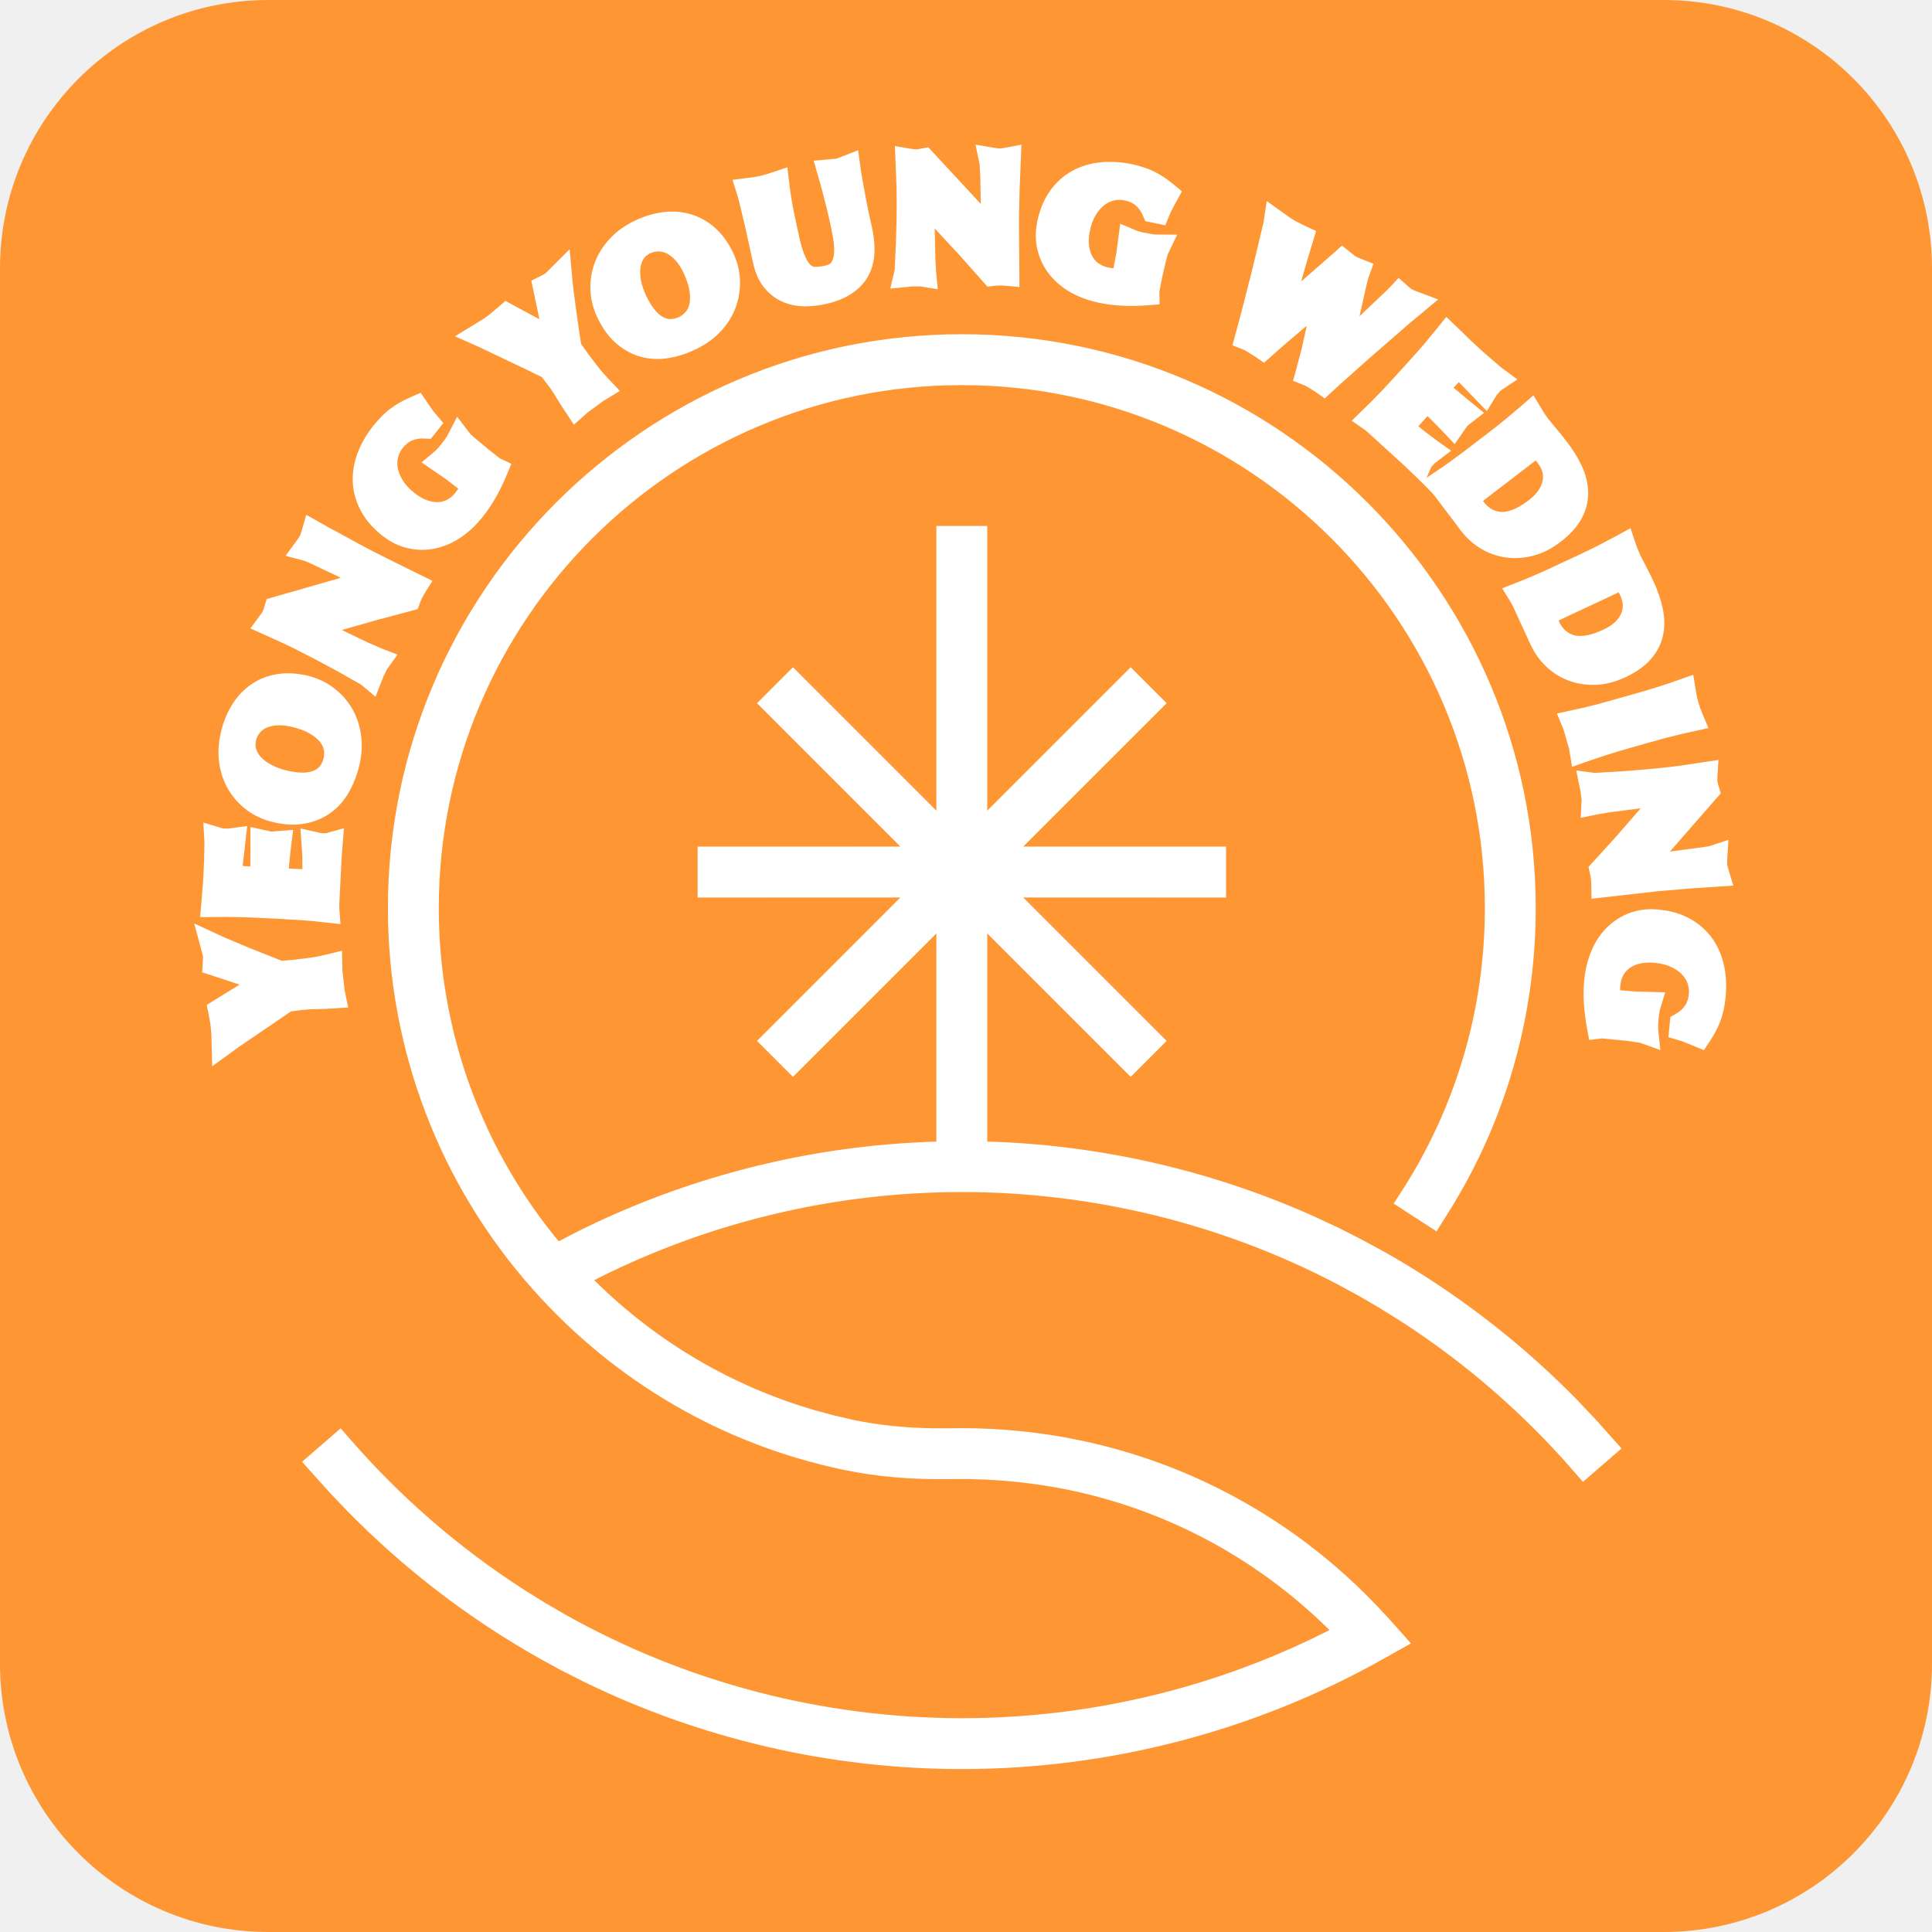
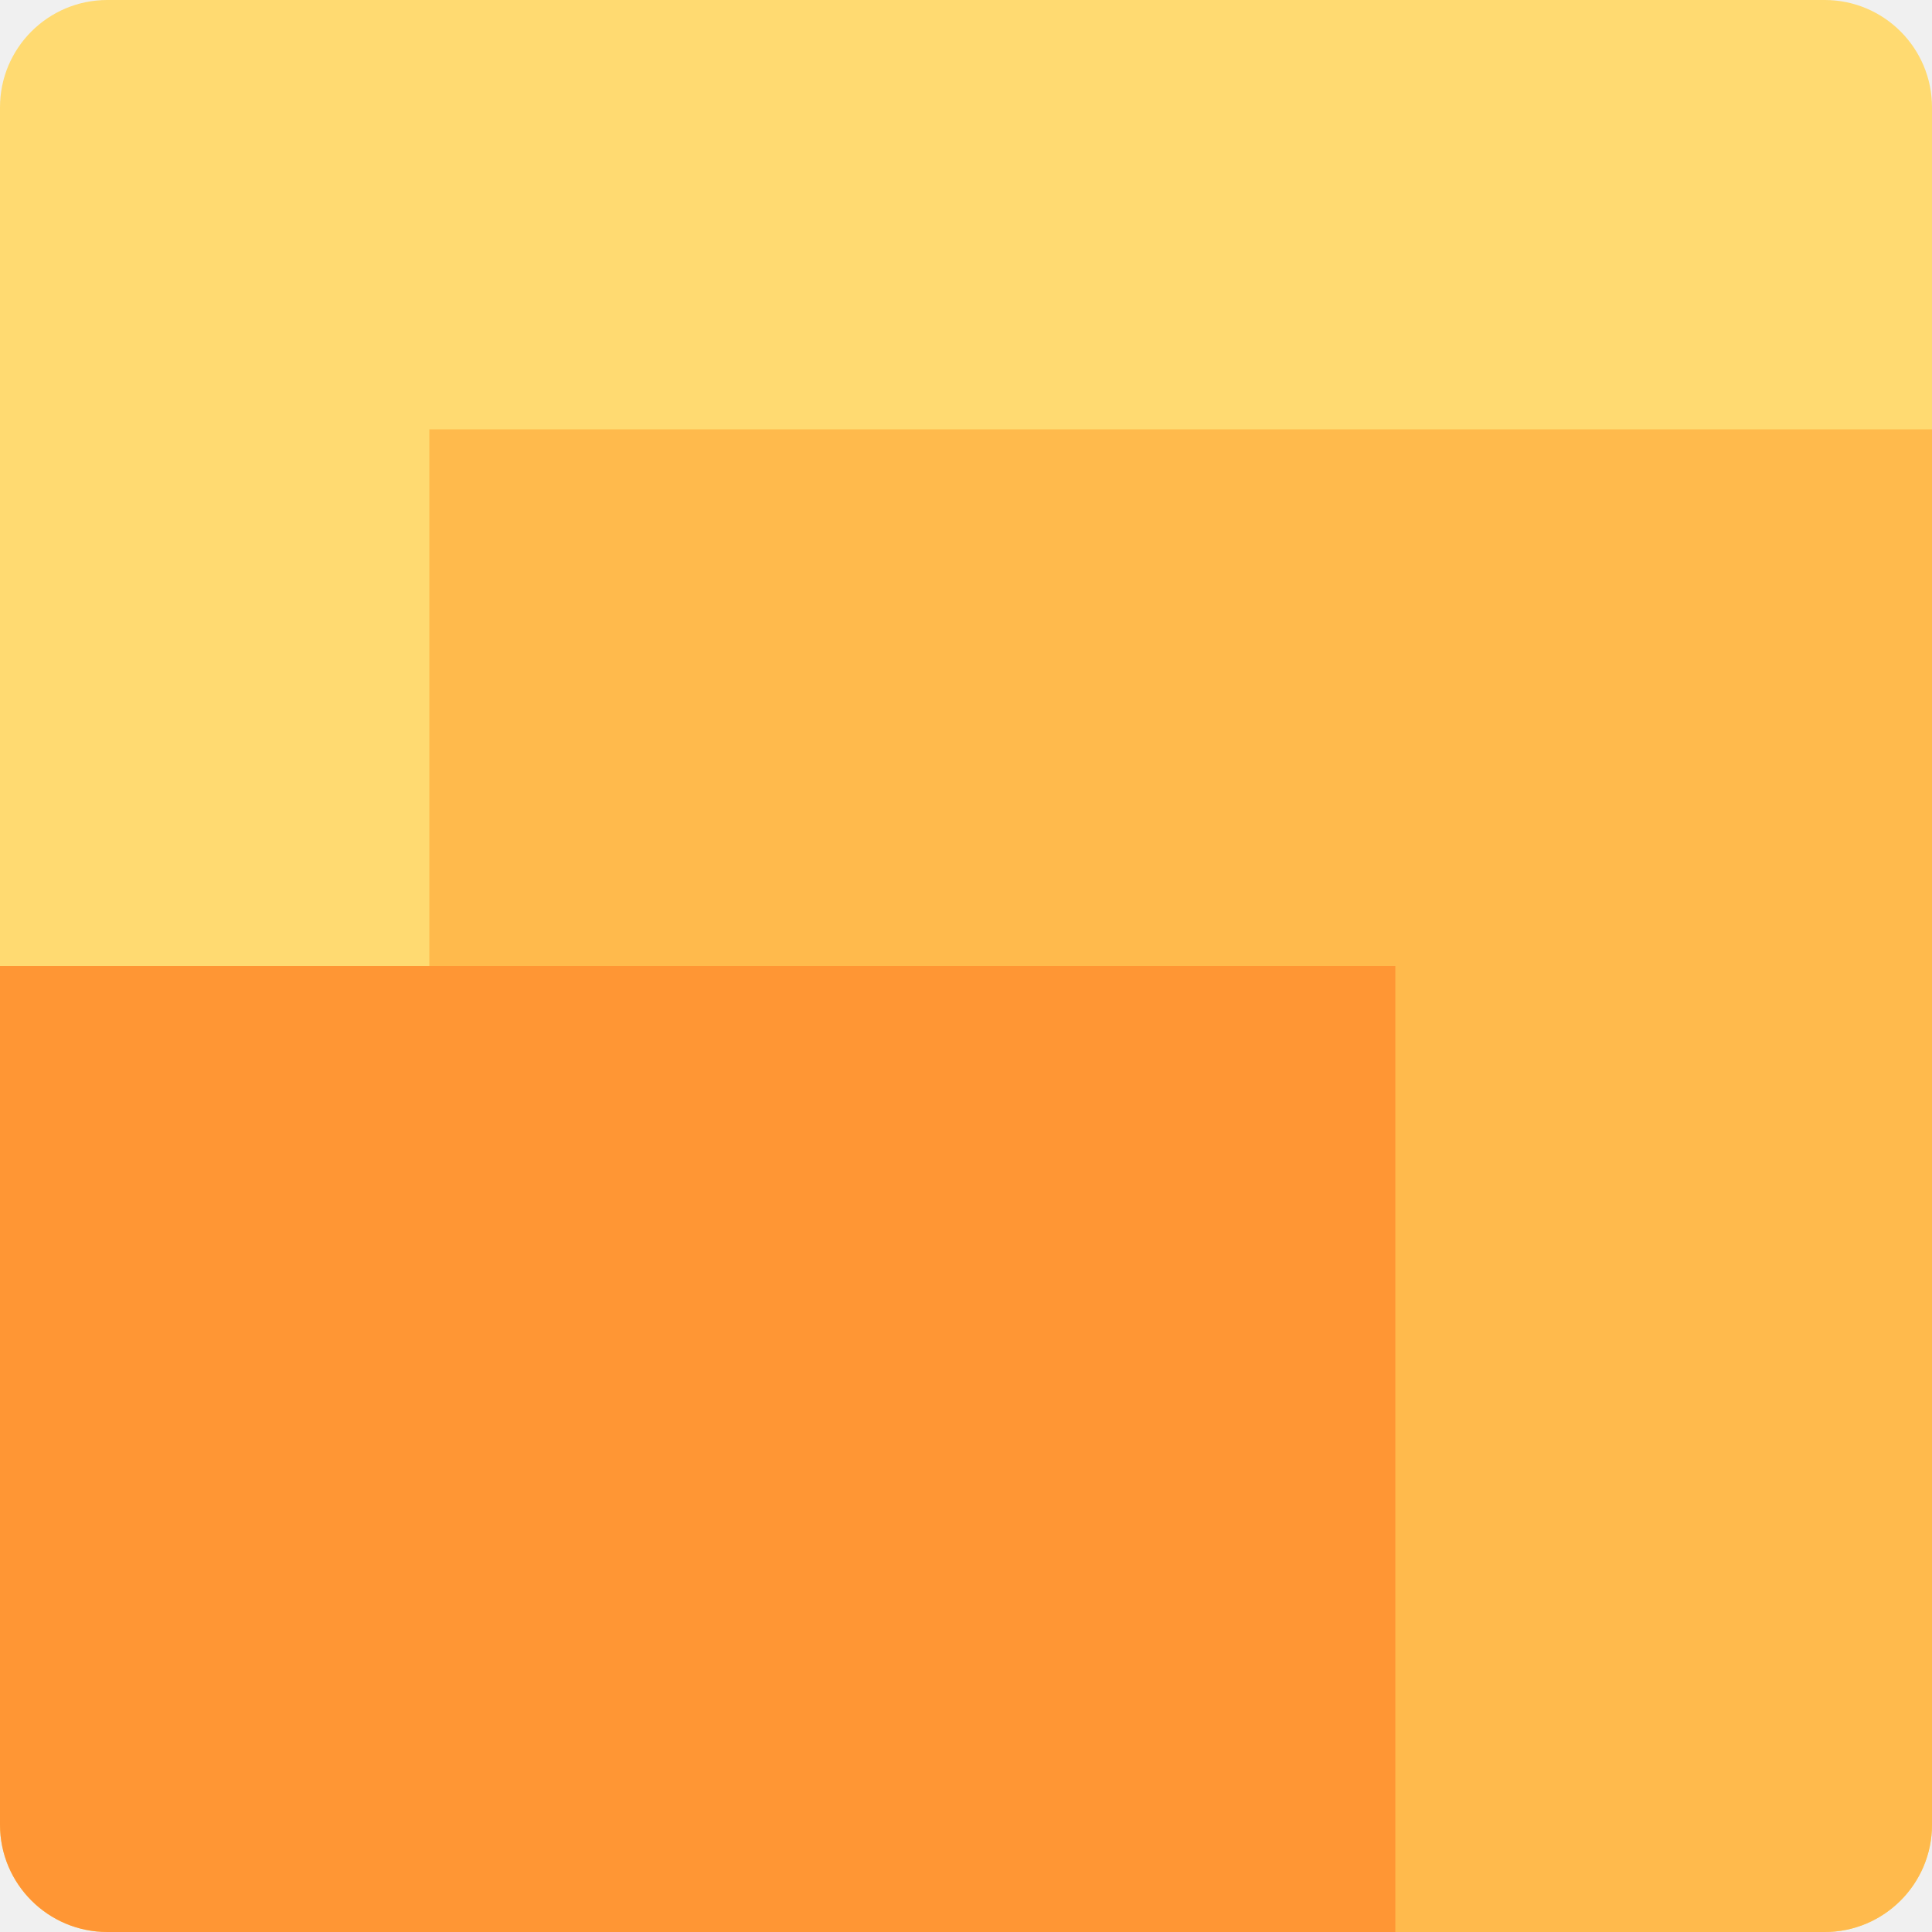
- <svg xmlns="http://www.w3.org/2000/svg" width="36px" height="36px" viewBox="0 0 36 36" version="1.1">
+ <svg xmlns="http://www.w3.org/2000/svg" xmlns:xlink="http://www.w3.org/1999/xlink" width="36px" height="36px" viewBox="0 0 36 36" version="1.1">
+   <defs>
+     <rect id="path-1" x="0" y="0" width="36" height="36" rx="2" />
+   </defs>
  <g id="favicon" stroke="none" stroke-width="1" fill="none" fill-rule="evenodd">
-     <rect id="Rectangle-Copy" fill="#FF9634" x="0" y="0" width="36" height="36" rx="5" />
-     <g id="Group-41" transform="translate(4, 3)" fill="#FFFFFF" fill-rule="nonzero">
-       <path d="M13.922,3.228 C19.819,3.228 24.616,8.025 24.616,13.922 C24.616,15.732 24.163,17.498 23.295,19.074 L23.102,19.409 L22.768,19.945 L21.969,19.427 L22.105,19.217 C23.128,17.64 23.668,15.81 23.668,13.922 C23.668,8.548 19.296,4.176 13.922,4.176 C8.549,4.176 4.176,8.548 4.176,13.922 C4.176,16.144 4.932,18.287 6.316,20.014 L6.412,20.13 L6.636,20.012 C8.404,19.11 10.335,18.544 12.319,18.344 L12.778,18.305 L13.238,18.279 L13.448,18.272 L13.448,14.394 L10.776,17.066 L10.106,16.396 L12.777,13.723 L8.999,13.724 L8.999,12.776 L12.777,12.775 L10.106,10.103 L10.776,9.433 L13.448,12.105 L13.448,6.801 L14.396,6.801 L14.396,12.105 L17.069,9.433 L17.739,10.103 L15.066,12.775 L18.846,12.776 L18.846,13.724 L15.066,13.723 L17.739,16.396 L17.069,17.066 L14.396,14.394 L14.396,18.272 L14.621,18.279 C16.661,18.368 18.668,18.846 20.522,19.682 L20.948,19.882 L21.367,20.094 L21.777,20.316 C23.107,21.065 24.325,21.999 25.393,23.091 L25.743,23.461 L26.215,23.99 L25.496,24.613 L25.332,24.424 C24.392,23.339 23.301,22.392 22.097,21.616 L21.691,21.363 L21.315,21.144 L20.913,20.926 C18.765,19.802 16.358,19.212 13.922,19.212 C11.575,19.212 9.254,19.761 7.166,20.806 L7.073,20.854 L7.101,20.882 C8.25,22.011 9.636,22.825 11.17,23.274 L11.526,23.371 L11.888,23.455 C12.356,23.554 12.85,23.607 13.392,23.614 L13.723,23.614 C14.049,23.607 14.382,23.617 14.715,23.641 C17.254,23.827 19.61,24.898 21.421,26.682 L21.665,26.93 L21.898,27.182 L22.291,27.622 L21.777,27.911 C19.39,29.254 16.674,29.964 13.922,29.964 C11.478,29.964 9.06,29.404 6.873,28.334 L6.466,28.128 L6.068,27.911 C4.737,27.163 3.52,26.228 2.452,25.136 L2.101,24.766 L1.629,24.238 L2.349,23.614 L2.512,23.803 C3.453,24.889 4.544,25.835 5.748,26.612 L6.153,26.864 L6.533,27.085 C8.778,28.348 11.333,29.016 13.922,29.016 C16.27,29.016 18.592,28.467 20.679,27.421 L20.772,27.373 L20.761,27.362 C19.362,25.981 17.602,25.067 15.686,24.718 L15.325,24.66 L14.981,24.617 L14.649,24.587 L14.342,24.569 L14.04,24.56 L13.74,24.561 C12.995,24.575 12.324,24.517 11.691,24.382 C9.461,23.909 7.475,22.754 5.947,21.045 C4.194,19.084 3.228,16.554 3.228,13.922 C3.228,8.025 8.025,3.228 13.922,3.228 Z M-0.381,14.207 L0.167,14.461 L0.643,14.662 L1.251,14.903 L1.486,14.883 L1.781,14.846 L1.922,14.822 L2.069,14.79 L2.373,14.716 L2.38,15.081 L2.42,15.44 L2.43,15.492 L2.488,15.773 L2.053,15.8 L1.77,15.807 L1.64,15.818 L1.424,15.845 L0.449,16.509 L-0.046,16.869 L-0.062,16.259 L-0.079,16.081 L-0.113,15.897 L-0.147,15.724 L0.464,15.347 L0.2,15.259 L-0.232,15.118 L-0.216,14.849 L-0.224,14.791 L-0.381,14.207 Z M26.905,13.948 L27.068,13.971 C27.225,14 27.368,14.051 27.495,14.122 C27.664,14.217 27.803,14.341 27.91,14.492 C28.014,14.641 28.086,14.811 28.126,14.999 C28.165,15.182 28.174,15.374 28.155,15.575 C28.138,15.749 28.105,15.901 28.054,16.032 C28.022,16.116 27.983,16.198 27.937,16.278 L27.864,16.397 L27.749,16.568 L27.35,16.404 L27.089,16.326 L27.125,15.95 L27.237,15.885 C27.302,15.848 27.355,15.8 27.398,15.738 C27.436,15.685 27.461,15.612 27.47,15.515 C27.476,15.457 27.469,15.398 27.449,15.335 C27.43,15.274 27.397,15.219 27.349,15.166 C27.3,15.112 27.234,15.064 27.148,15.022 C27.064,14.98 26.958,14.953 26.828,14.94 C26.733,14.931 26.646,14.935 26.567,14.953 C26.492,14.969 26.428,14.996 26.374,15.033 C26.324,15.067 26.283,15.11 26.251,15.164 C26.22,15.217 26.2,15.283 26.192,15.364 L26.188,15.452 L26.479,15.476 L27.028,15.49 L26.928,15.824 L26.911,15.926 L26.897,16.082 L26.897,16.171 L26.938,16.566 L26.56,16.431 L26.345,16.398 L25.846,16.349 L25.612,16.378 L25.569,16.147 C25.542,16.001 25.524,15.854 25.514,15.708 C25.504,15.557 25.506,15.409 25.52,15.263 C25.539,15.067 25.583,14.886 25.652,14.721 C25.724,14.55 25.82,14.404 25.941,14.284 C26.064,14.162 26.208,14.07 26.371,14.01 C26.495,13.965 26.626,13.942 26.765,13.941 L26.905,13.948 Z M-0.191,12.683 L-0.211,12.327 L0.145,12.434 L0.212,12.439 L0.264,12.438 L0.606,12.392 L0.522,13.136 L0.664,13.146 L0.667,12.89 L0.666,12.41 L1.048,12.494 L1.064,12.496 L1.157,12.487 L1.463,12.463 L1.424,12.768 L1.388,13.1 L1.382,13.184 L1.635,13.196 L1.633,12.942 L1.599,12.437 L1.982,12.524 L2.069,12.527 L2.409,12.433 L2.365,12.986 L2.322,13.855 L2.322,13.918 L2.345,14.22 L2.045,14.186 C1.923,14.172 1.799,14.16 1.673,14.15 L1.236,14.123 L0.826,14.103 C0.663,14.095 0.517,14.09 0.389,14.088 L0.197,14.086 L-0.27,14.09 L-0.215,13.419 L-0.196,13.018 L-0.191,12.683 Z M27.465,11.244 L28.021,11.161 L28.002,11.468 C27.999,11.511 28,11.543 28.002,11.56 L28.013,11.612 L28.064,11.783 L27.116,12.868 L27.777,12.78 L27.856,12.765 L28.207,12.65 L28.184,13.018 C28.182,13.061 28.182,13.093 28.184,13.11 L28.195,13.162 L28.297,13.502 L27.49,13.556 L26.884,13.607 L25.656,13.747 L25.649,13.422 L25.638,13.324 L25.599,13.155 L26.118,12.584 L26.573,12.061 L25.987,12.137 L25.772,12.173 L25.455,12.24 L25.471,11.901 L25.453,11.758 L25.371,11.357 L25.72,11.402 L26.204,11.373 C26.342,11.363 26.493,11.352 26.66,11.337 L26.899,11.315 L27.128,11.29 C27.263,11.274 27.376,11.258 27.465,11.244 Z M1.148,9.564 C1.33,9.532 1.526,9.542 1.734,9.591 C1.913,9.635 2.075,9.71 2.217,9.818 C2.357,9.923 2.472,10.052 2.56,10.202 C2.648,10.353 2.704,10.52 2.728,10.702 C2.753,10.883 2.741,11.071 2.695,11.265 C2.653,11.441 2.59,11.603 2.508,11.75 C2.42,11.908 2.306,12.039 2.168,12.141 C2.028,12.244 1.865,12.313 1.682,12.346 C1.499,12.38 1.299,12.37 1.083,12.318 C0.906,12.276 0.746,12.202 0.604,12.098 C0.464,11.994 0.348,11.867 0.258,11.717 C0.168,11.567 0.11,11.399 0.084,11.214 C0.058,11.03 0.07,10.838 0.118,10.638 C0.161,10.457 0.227,10.292 0.316,10.145 C0.409,9.992 0.525,9.864 0.663,9.765 C0.804,9.664 0.966,9.597 1.148,9.564 Z M1.247,10.515 L1.162,10.516 C1.083,10.521 1.017,10.537 0.962,10.562 C0.912,10.585 0.872,10.616 0.839,10.657 C0.806,10.697 0.783,10.745 0.769,10.803 C0.756,10.859 0.757,10.908 0.772,10.955 C0.789,11.01 0.819,11.061 0.864,11.109 C0.913,11.162 0.977,11.209 1.057,11.252 C1.141,11.296 1.236,11.332 1.341,11.357 C1.476,11.389 1.587,11.401 1.675,11.396 C1.758,11.39 1.822,11.374 1.869,11.35 C1.913,11.327 1.945,11.3 1.969,11.266 C1.997,11.225 2.018,11.179 2.03,11.127 C2.043,11.074 2.044,11.023 2.033,10.969 C2.023,10.92 2.001,10.872 1.963,10.825 C1.921,10.772 1.859,10.72 1.775,10.671 C1.689,10.62 1.578,10.577 1.44,10.544 L1.34,10.525 L1.247,10.515 Z M27.551,9.574 L27.617,9.97 L27.645,10.084 L27.681,10.195 L27.718,10.289 L27.834,10.566 L27.352,10.673 L27.039,10.751 L26.744,10.832 L26.35,10.944 C26.19,10.99 26.051,11.031 25.93,11.07 L25.576,11.189 L25.293,11.289 L25.238,10.955 L25.14,10.61 L25.126,10.573 L25.011,10.296 L25.484,10.192 L25.799,10.114 L26.486,9.921 C26.643,9.876 26.783,9.835 26.904,9.796 L27.089,9.736 L27.551,9.574 Z M1.619,6.897 L1.707,6.593 L2.134,6.833 L2.78,7.184 L2.949,7.273 L3.353,7.476 L4.057,7.823 L3.911,8.058 L3.863,8.144 L3.828,8.225 L3.783,8.351 L3.037,8.549 L2.371,8.739 L2.85,8.97 L3.105,9.081 L3.407,9.198 L3.209,9.474 L3.146,9.603 L2.997,9.983 L2.729,9.757 L2.307,9.518 L1.905,9.301 L1.485,9.086 L1.268,8.981 L0.666,8.709 L0.849,8.461 C0.875,8.426 0.892,8.4 0.899,8.384 L0.918,8.335 L0.968,8.163 L2.352,7.766 L1.756,7.484 L1.675,7.451 L1.321,7.356 L1.538,7.061 C1.555,7.038 1.569,7.019 1.578,7.003 L1.598,6.964 L1.619,6.897 Z M26.119,6.986 L26.382,6.842 L26.497,7.184 L26.557,7.33 L26.747,7.702 C26.765,7.738 26.783,7.777 26.803,7.818 C26.884,7.99 26.942,8.156 26.978,8.317 C27.018,8.491 27.023,8.659 26.992,8.818 C26.96,8.987 26.883,9.141 26.765,9.277 C26.65,9.411 26.49,9.524 26.288,9.619 C26.108,9.703 25.928,9.751 25.749,9.76 C25.571,9.768 25.401,9.744 25.242,9.687 C25.083,9.629 24.941,9.542 24.818,9.426 C24.726,9.341 24.647,9.242 24.582,9.131 L24.522,9.016 L24.188,8.29 L24.149,8.218 L23.991,7.963 L24.443,7.783 L24.738,7.657 L25.386,7.356 C25.535,7.286 25.666,7.222 25.78,7.165 L26.119,6.986 Z M26.192,8.098 L26.162,8.037 L25.042,8.562 L25.05,8.58 C25.103,8.693 25.171,8.767 25.259,8.809 L25.33,8.836 C25.461,8.872 25.643,8.842 25.878,8.732 C25.968,8.69 26.039,8.643 26.094,8.591 C26.146,8.54 26.183,8.489 26.207,8.436 C26.229,8.385 26.239,8.334 26.238,8.278 C26.237,8.222 26.222,8.162 26.192,8.098 Z M22.779,3.117 L22.95,2.905 L23.245,3.188 L23.435,3.373 L23.635,3.556 L23.962,3.839 L24.273,4.07 L23.966,4.276 L23.898,4.35 L23.874,4.386 L23.705,4.659 L23.183,4.12 L23.085,4.224 L23.409,4.494 L23.653,4.694 L23.38,4.905 L23.345,4.935 L23.33,4.952 L23.281,5.024 L23.105,5.275 L22.894,5.051 L22.661,4.812 L22.599,4.754 L22.429,4.942 L22.562,5.051 L22.761,5.2 L23.039,5.398 L22.728,5.637 L22.67,5.701 L22.583,5.902 L22.881,5.702 L23.035,5.593 L23.26,5.427 L23.712,5.081 C23.84,4.983 23.955,4.892 24.055,4.81 L24.348,4.563 L24.574,4.366 L24.781,4.71 L24.849,4.805 L24.982,4.966 C25.04,5.033 25.11,5.12 25.194,5.229 C25.31,5.381 25.403,5.53 25.472,5.679 C25.548,5.841 25.589,6.003 25.593,6.166 C25.598,6.337 25.556,6.504 25.47,6.663 C25.386,6.818 25.254,6.963 25.076,7.099 C24.919,7.22 24.753,7.305 24.58,7.352 C24.408,7.398 24.237,7.411 24.07,7.389 C23.902,7.367 23.745,7.312 23.599,7.226 C23.455,7.14 23.329,7.027 23.223,6.889 L22.741,6.251 L22.688,6.188 L22.53,6.025 L22.182,5.689 L21.485,5.053 L21.436,5.013 L21.188,4.839 L21.538,4.498 L21.761,4.269 L21.969,4.044 L22.245,3.741 C22.356,3.618 22.453,3.509 22.535,3.413 L22.779,3.117 Z M3.65,4.401 L3.839,4.32 L4.045,4.621 L4.084,4.674 L4.261,4.883 L4.026,5.178 L3.897,5.171 C3.822,5.167 3.751,5.179 3.681,5.207 C3.62,5.23 3.56,5.278 3.499,5.354 C3.463,5.4 3.436,5.453 3.419,5.518 C3.402,5.578 3.399,5.643 3.41,5.713 C3.422,5.785 3.451,5.862 3.5,5.943 C3.548,6.024 3.622,6.106 3.724,6.187 C3.798,6.246 3.874,6.29 3.949,6.318 C4.021,6.345 4.09,6.358 4.155,6.357 C4.216,6.356 4.273,6.342 4.33,6.313 C4.385,6.286 4.437,6.242 4.488,6.178 L4.539,6.105 L4.309,5.928 L3.856,5.616 L4.107,5.405 L4.166,5.346 L4.288,5.192 L4.337,5.116 L4.518,4.765 L4.758,5.079 L4.826,5.143 L5.097,5.37 L5.315,5.541 L5.528,5.643 L5.437,5.862 C5.381,5.998 5.316,6.131 5.244,6.26 C5.17,6.391 5.087,6.515 4.996,6.629 C4.873,6.784 4.737,6.911 4.59,7.012 C4.437,7.115 4.277,7.185 4.109,7.22 C3.939,7.256 3.769,7.254 3.6,7.215 C3.429,7.176 3.267,7.095 3.118,6.976 C2.942,6.836 2.808,6.681 2.719,6.509 C2.629,6.337 2.579,6.157 2.573,5.972 C2.567,5.791 2.599,5.609 2.668,5.429 C2.735,5.255 2.832,5.089 2.958,4.931 C3.067,4.795 3.177,4.685 3.291,4.603 C3.364,4.55 3.441,4.503 3.523,4.461 L3.65,4.401 Z M24.657,5.634 L24.616,5.58 L23.633,6.334 L23.645,6.349 C23.721,6.448 23.803,6.506 23.899,6.528 L23.973,6.539 C24.109,6.546 24.281,6.478 24.487,6.32 C24.565,6.26 24.625,6.198 24.667,6.136 C24.707,6.076 24.733,6.017 24.744,5.961 C24.755,5.907 24.754,5.854 24.741,5.8 C24.727,5.745 24.7,5.69 24.657,5.634 Z M6.614,1.645 L6.677,2.329 L6.733,2.759 L6.785,3.125 L6.828,3.409 L6.963,3.6 L7.143,3.836 L7.234,3.946 L7.336,4.058 L7.551,4.284 L7.239,4.473 L6.948,4.688 L6.694,4.913 L6.453,4.549 L6.305,4.309 L6.231,4.202 L6.097,4.028 L5.811,3.887 L4.914,3.46 L4.478,3.267 L4.997,2.949 L5.095,2.881 L5.285,2.723 L5.417,2.607 L6.049,2.948 L6.021,2.803 L5.9,2.23 L6.124,2.119 L6.172,2.086 L6.614,1.645 Z M19.543,1.15 L19.604,0.747 L20.038,1.056 L20.128,1.113 L20.286,1.194 L20.524,1.304 L20.343,1.901 L20.244,2.245 L20.847,1.719 L21.006,1.576 L21.244,1.766 L21.284,1.79 L21.367,1.825 L21.593,1.915 L21.51,2.144 C21.498,2.175 21.483,2.226 21.467,2.294 L21.332,2.893 L21.819,2.432 L21.895,2.356 L22.062,2.179 L22.279,2.371 L22.32,2.397 L22.394,2.428 L22.798,2.58 L22.247,3.039 L21.53,3.663 L20.968,4.163 L20.685,4.424 L20.519,4.307 L20.408,4.236 L20.323,4.187 L20.094,4.096 L20.155,3.878 L20.25,3.517 L20.332,3.153 L20.349,3.069 L19.872,3.476 L19.552,3.761 L19.389,3.645 L19.192,3.524 L18.965,3.434 L19.11,2.899 L19.331,2.035 L19.543,1.15 Z M8.337,0.956 C8.514,0.931 8.686,0.941 8.85,0.986 C9.018,1.031 9.172,1.115 9.312,1.236 C9.452,1.357 9.568,1.515 9.66,1.708 C9.74,1.875 9.783,2.048 9.789,2.226 C9.795,2.401 9.767,2.571 9.706,2.734 C9.645,2.897 9.551,3.047 9.424,3.18 C9.299,3.313 9.146,3.422 8.966,3.508 C8.803,3.587 8.638,3.641 8.472,3.67 C8.294,3.701 8.121,3.695 7.954,3.652 C7.786,3.608 7.63,3.524 7.488,3.404 C7.347,3.283 7.229,3.121 7.133,2.921 C7.054,2.757 7.011,2.586 7.002,2.41 C6.994,2.236 7.02,2.065 7.08,1.902 C7.139,1.738 7.234,1.587 7.361,1.45 C7.487,1.313 7.644,1.201 7.829,1.112 C7.997,1.032 8.167,0.98 8.337,0.956 Z M8.269,1.684 L8.217,1.689 C8.182,1.694 8.147,1.705 8.111,1.722 C8.059,1.747 8.022,1.779 7.995,1.82 C7.964,1.868 7.943,1.924 7.934,1.989 C7.924,2.06 7.927,2.14 7.944,2.228 C7.963,2.322 7.995,2.418 8.042,2.516 C8.102,2.64 8.162,2.734 8.223,2.799 C8.279,2.861 8.332,2.9 8.38,2.921 C8.425,2.941 8.467,2.948 8.508,2.945 C8.558,2.942 8.607,2.929 8.655,2.906 C8.704,2.882 8.744,2.851 8.779,2.808 C8.811,2.77 8.834,2.722 8.847,2.662 C8.861,2.597 8.862,2.516 8.848,2.42 C8.833,2.321 8.796,2.208 8.735,2.08 C8.689,1.984 8.638,1.906 8.582,1.846 C8.528,1.788 8.474,1.747 8.42,1.72 C8.387,1.704 8.355,1.694 8.321,1.689 L8.269,1.684 Z M11.99,-0.2 L12.047,0.218 L12.132,0.684 L12.164,0.849 C12.187,0.961 12.212,1.08 12.241,1.207 C12.333,1.607 12.31,1.933 12.157,2.18 C12.004,2.423 11.748,2.582 11.403,2.661 C11.259,2.694 11.119,2.709 10.983,2.708 C10.834,2.705 10.695,2.675 10.568,2.617 C10.437,2.557 10.325,2.467 10.232,2.35 C10.139,2.232 10.074,2.085 10.035,1.912 L9.884,1.222 L9.772,0.757 L9.739,0.637 L9.649,0.351 L10.062,0.298 L10.166,0.278 L10.311,0.238 L10.671,0.118 L10.708,0.422 C10.731,0.61 10.758,0.783 10.791,0.942 C10.823,1.102 10.859,1.266 10.897,1.436 C10.934,1.598 10.974,1.722 11.015,1.807 C11.05,1.878 11.084,1.923 11.113,1.945 C11.137,1.963 11.158,1.971 11.183,1.972 C11.237,1.974 11.301,1.967 11.377,1.95 C11.439,1.935 11.472,1.916 11.486,1.896 C11.514,1.858 11.531,1.809 11.539,1.744 C11.548,1.662 11.544,1.568 11.527,1.461 C11.506,1.337 11.481,1.209 11.451,1.078 L11.404,0.879 L11.302,0.485 L11.162,-0.006 L11.571,-0.042 L11.607,-0.051 L11.99,-0.2 Z M16.504,0.025 C16.69,0.006 16.882,0.017 17.08,0.057 C17.25,0.092 17.398,0.141 17.523,0.206 C17.603,0.247 17.68,0.294 17.755,0.348 L17.865,0.434 L18.023,0.566 L17.848,0.886 L17.818,0.946 L17.792,1.006 L17.713,1.198 L17.342,1.121 L17.29,1.003 C17.26,0.935 17.217,0.876 17.161,0.827 C17.112,0.784 17.042,0.751 16.947,0.732 C16.89,0.72 16.83,0.72 16.765,0.734 C16.703,0.746 16.644,0.773 16.587,0.814 C16.528,0.858 16.473,0.918 16.422,0.999 C16.372,1.078 16.333,1.181 16.307,1.309 C16.287,1.403 16.283,1.489 16.292,1.57 C16.3,1.646 16.32,1.712 16.351,1.771 C16.379,1.824 16.417,1.869 16.468,1.906 C16.518,1.943 16.581,1.97 16.661,1.987 L16.748,1.999 L16.802,1.713 L16.874,1.169 L17.196,1.304 L17.296,1.331 L17.484,1.366 L17.538,1.371 L17.935,1.372 L17.761,1.734 L17.737,1.817 L17.656,2.163 L17.603,2.436 L17.607,2.671 L17.373,2.689 C17.226,2.701 17.078,2.703 16.93,2.697 C16.78,2.691 16.633,2.673 16.489,2.644 C16.296,2.604 16.12,2.541 15.963,2.455 C15.802,2.365 15.667,2.254 15.56,2.121 C15.451,1.986 15.376,1.833 15.334,1.665 C15.291,1.494 15.29,1.314 15.328,1.126 C15.374,0.907 15.452,0.717 15.564,0.559 C15.676,0.401 15.814,0.276 15.976,0.186 C16.135,0.098 16.312,0.045 16.504,0.025 Z M15.033,-0.304 L15,0.504 L14.99,0.92 L14.987,1.114 L14.996,2.348 L14.721,2.323 C14.689,2.32 14.656,2.319 14.622,2.319 L14.533,2.325 L14.401,2.342 L13.888,1.765 L13.417,1.257 L13.43,1.847 L13.443,2.066 L13.475,2.389 L13.14,2.336 L12.997,2.338 L12.939,2.343 L12.589,2.378 L12.671,2.029 L12.693,1.551 L12.706,1.094 L12.709,0.855 L12.706,0.495 L12.675,-0.278 L12.978,-0.227 C13.021,-0.22 13.053,-0.216 13.07,-0.217 L13.092,-0.218 L13.298,-0.255 L14.276,0.8 L14.265,0.26 L14.253,0.055 L14.177,-0.304 L14.539,-0.244 C14.582,-0.236 14.613,-0.233 14.631,-0.233 L14.683,-0.239 L15.033,-0.304 Z" id="Combined-Shape" />
+     <g id="Group">
+       <mask id="mask-2" fill="white">
+         <use xlink:href="#path-1" />
+       </mask>
+       <use id="Rectangle-Copy" fill="#FFDA71" xlink:href="#path-1" />
+       <rect id="Rectangle" fill="#FFBA4C" mask="url(#mask-2)" x="8" y="8" width="28" height="28" />
+       <rect id="Rectangle-Copy-2" fill="#FF9634" mask="url(#mask-2)" x="0" y="18" width="26" height="18" />
    </g>
  </g>
</svg>
